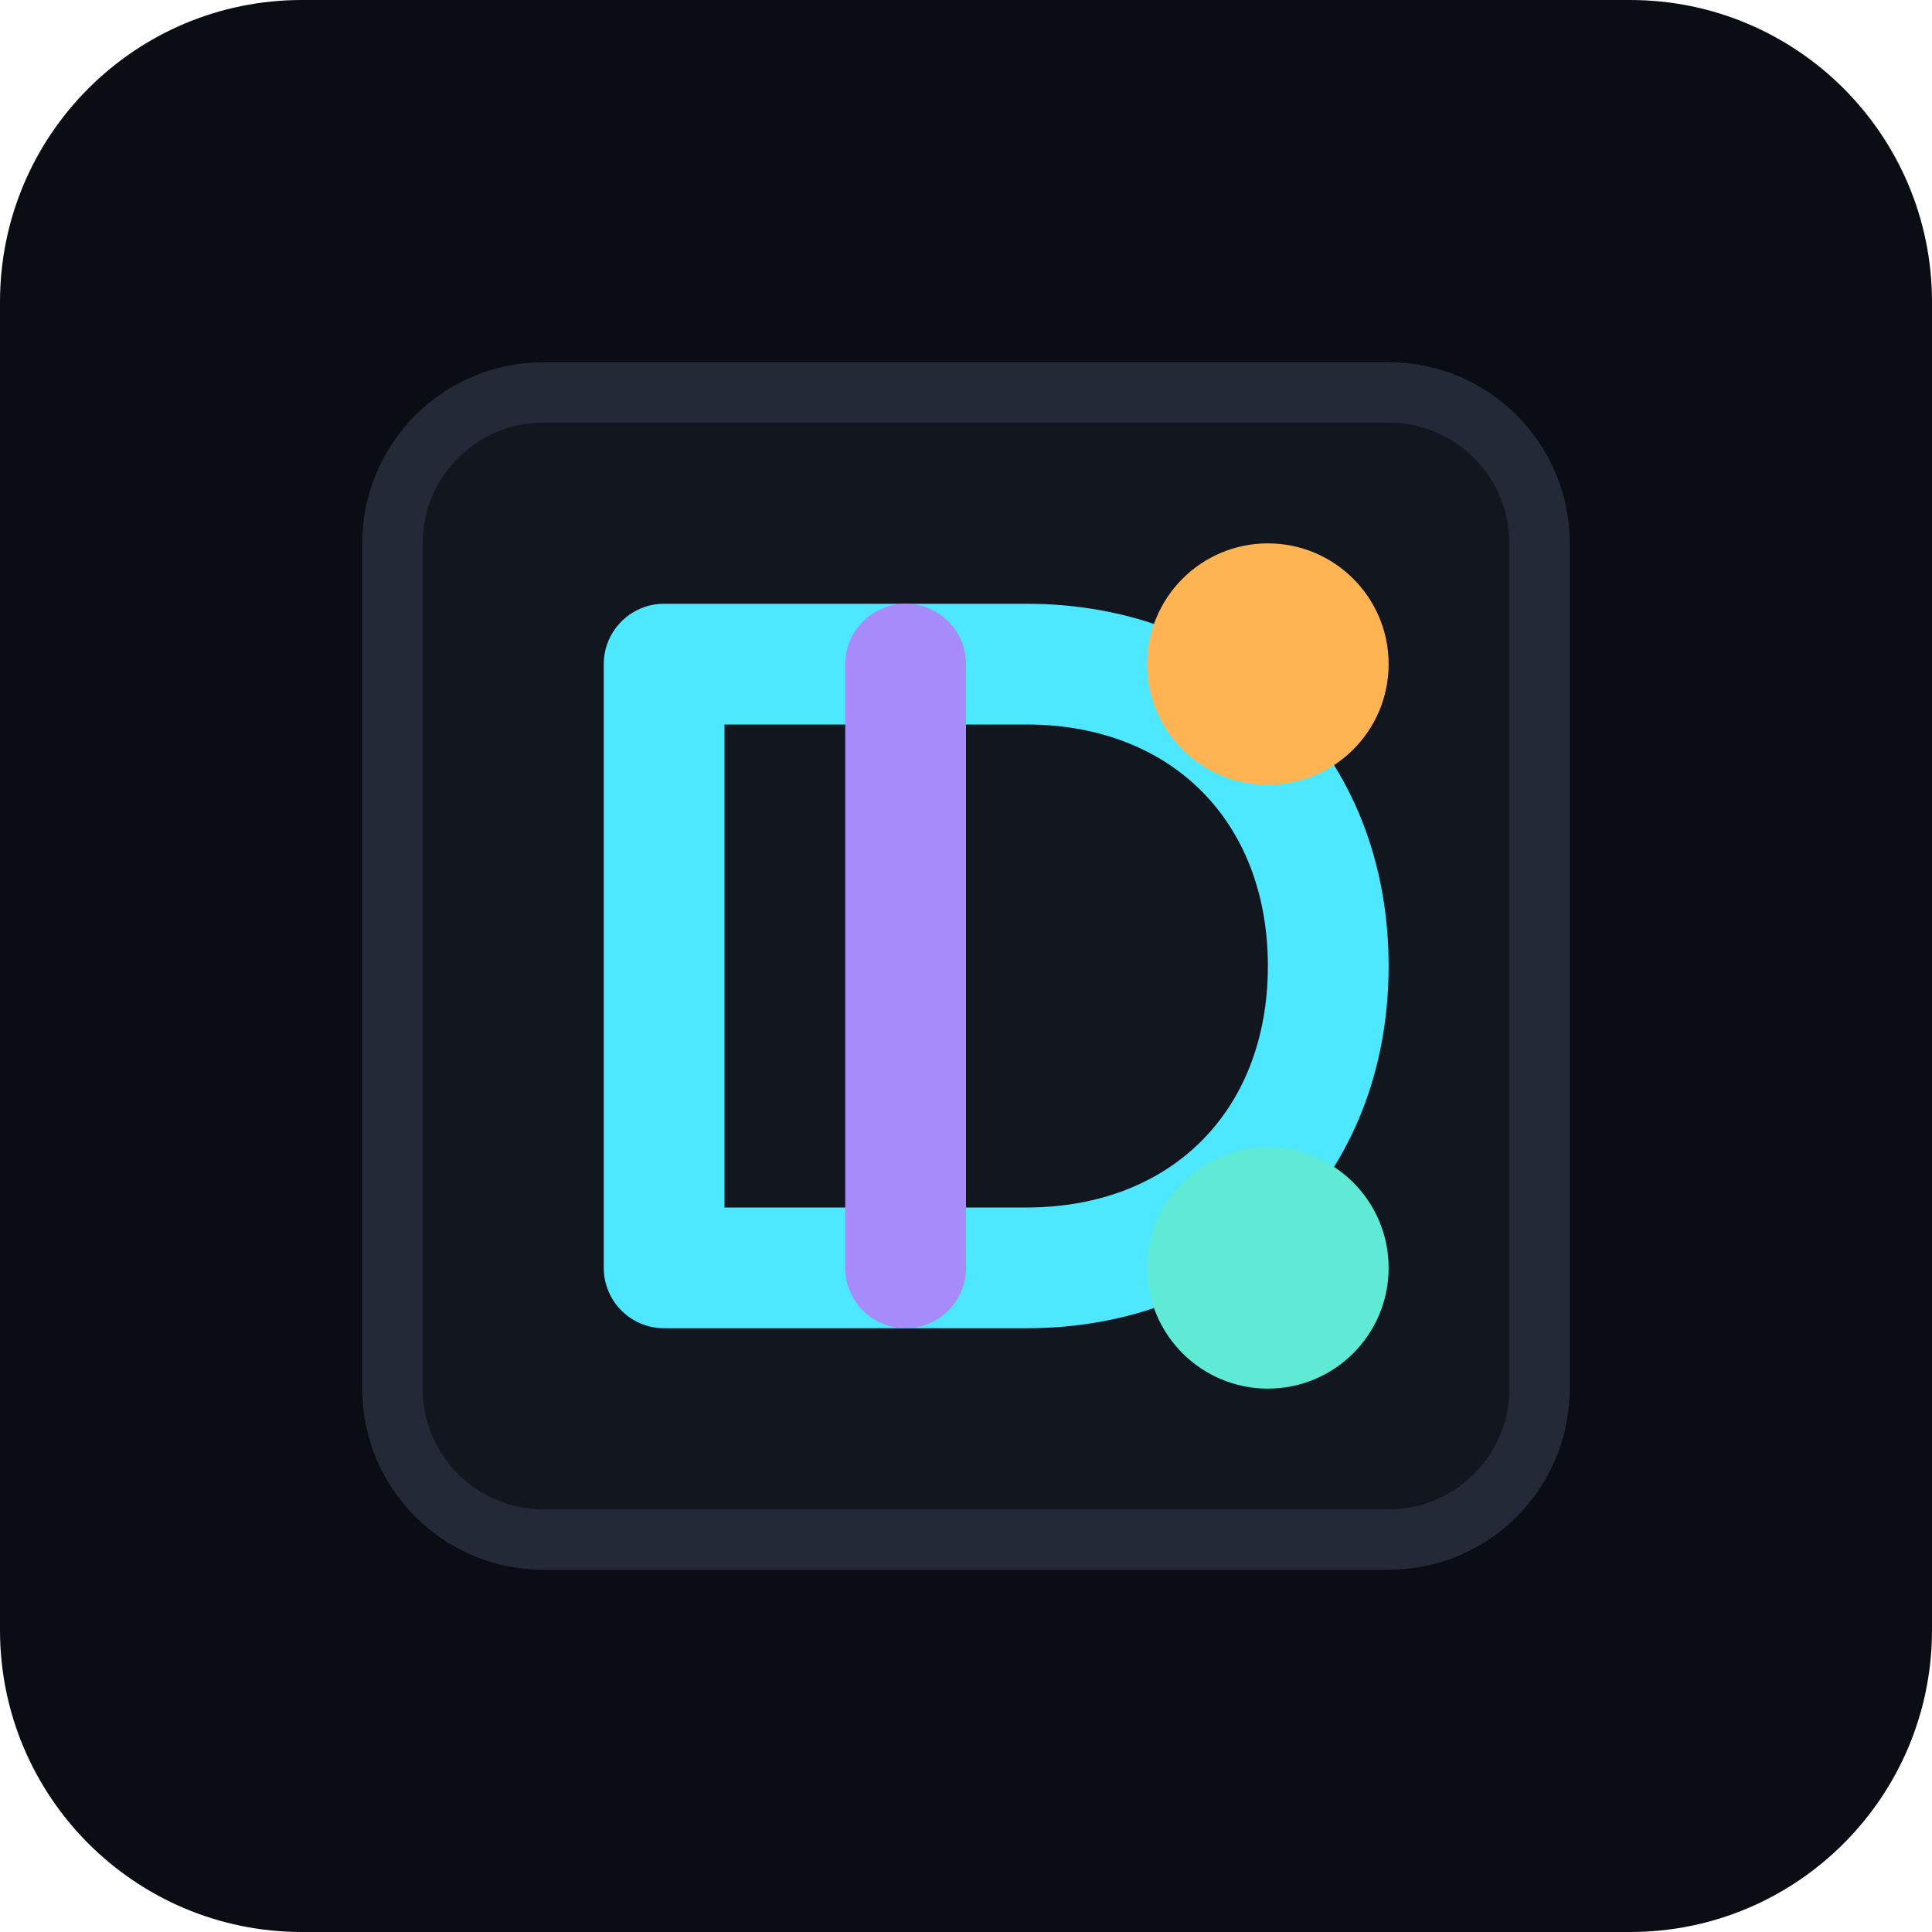
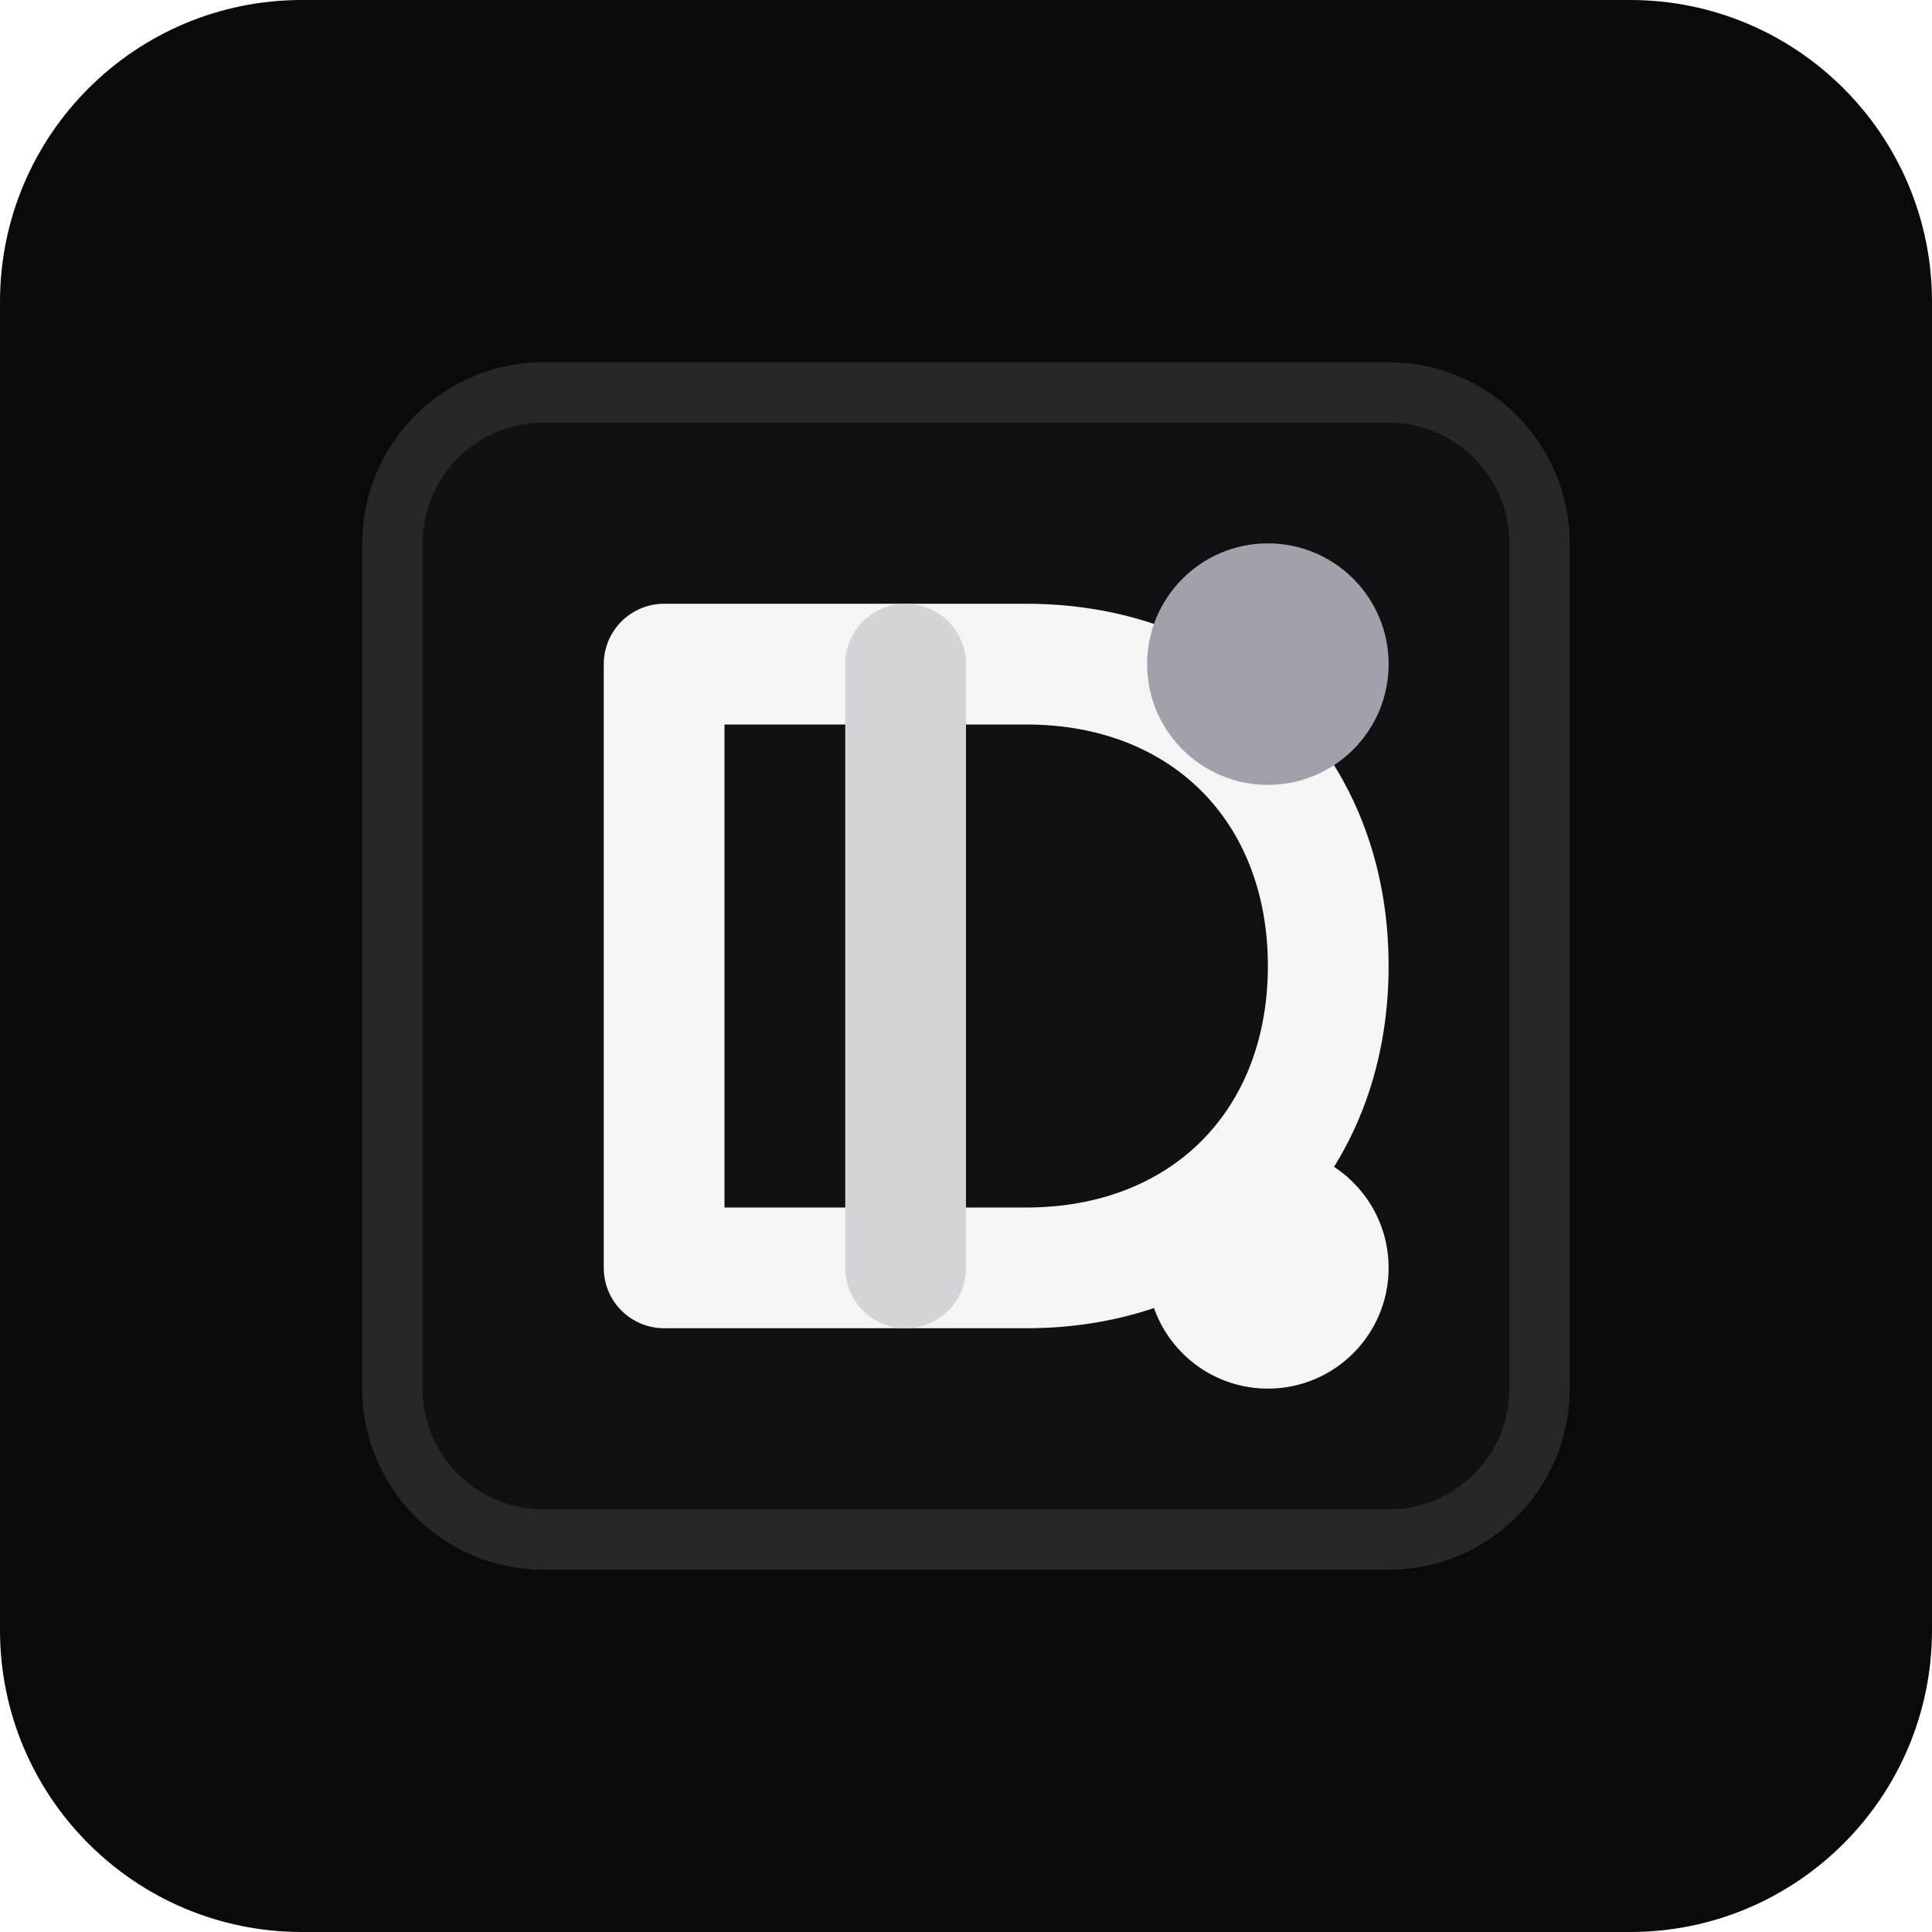
<svg xmlns="http://www.w3.org/2000/svg" viewBox="0 0 64 64">
-   <rect width="64" height="64" rx="10" fill="#0A0E14" />
-   <rect x="13" y="13" width="38" height="38" rx="5" fill="#12161F" stroke="#232937" stroke-width="2" />
-   <path d="M22 42V22h12c5.9 0 10 4.1 10 10s-4.1 10-10 10H22Z" fill="none" stroke="#4DE8FF" stroke-width="4" stroke-linejoin="round" />
-   <path d="M30 22v20" stroke="#A78BFA" stroke-width="4" stroke-linecap="round" />
-   <circle cx="42" cy="22" r="4" fill="#FFB454" />
-   <circle cx="42" cy="42" r="4" fill="#5EEAD4" />
+   <rect width="64" height="64" rx="10" fill="#0A0A0B" />
+   <rect x="13" y="13" width="38" height="38" rx="5" fill="#111113" stroke="#27272A" stroke-width="2" />
+   <path d="M22 42V22h12c5.9 0 10 4.1 10 10s-4.1 10-10 10H22Z" fill="none" stroke="#F5F5F5" stroke-width="4" stroke-linejoin="round" />
+   <path d="M30 22v20" stroke="#D4D4D8" stroke-width="4" stroke-linecap="round" />
+   <circle cx="42" cy="22" r="4" fill="#A1A1AA" />
+   <circle cx="42" cy="42" r="4" fill="#F5F5F5" />
</svg>
